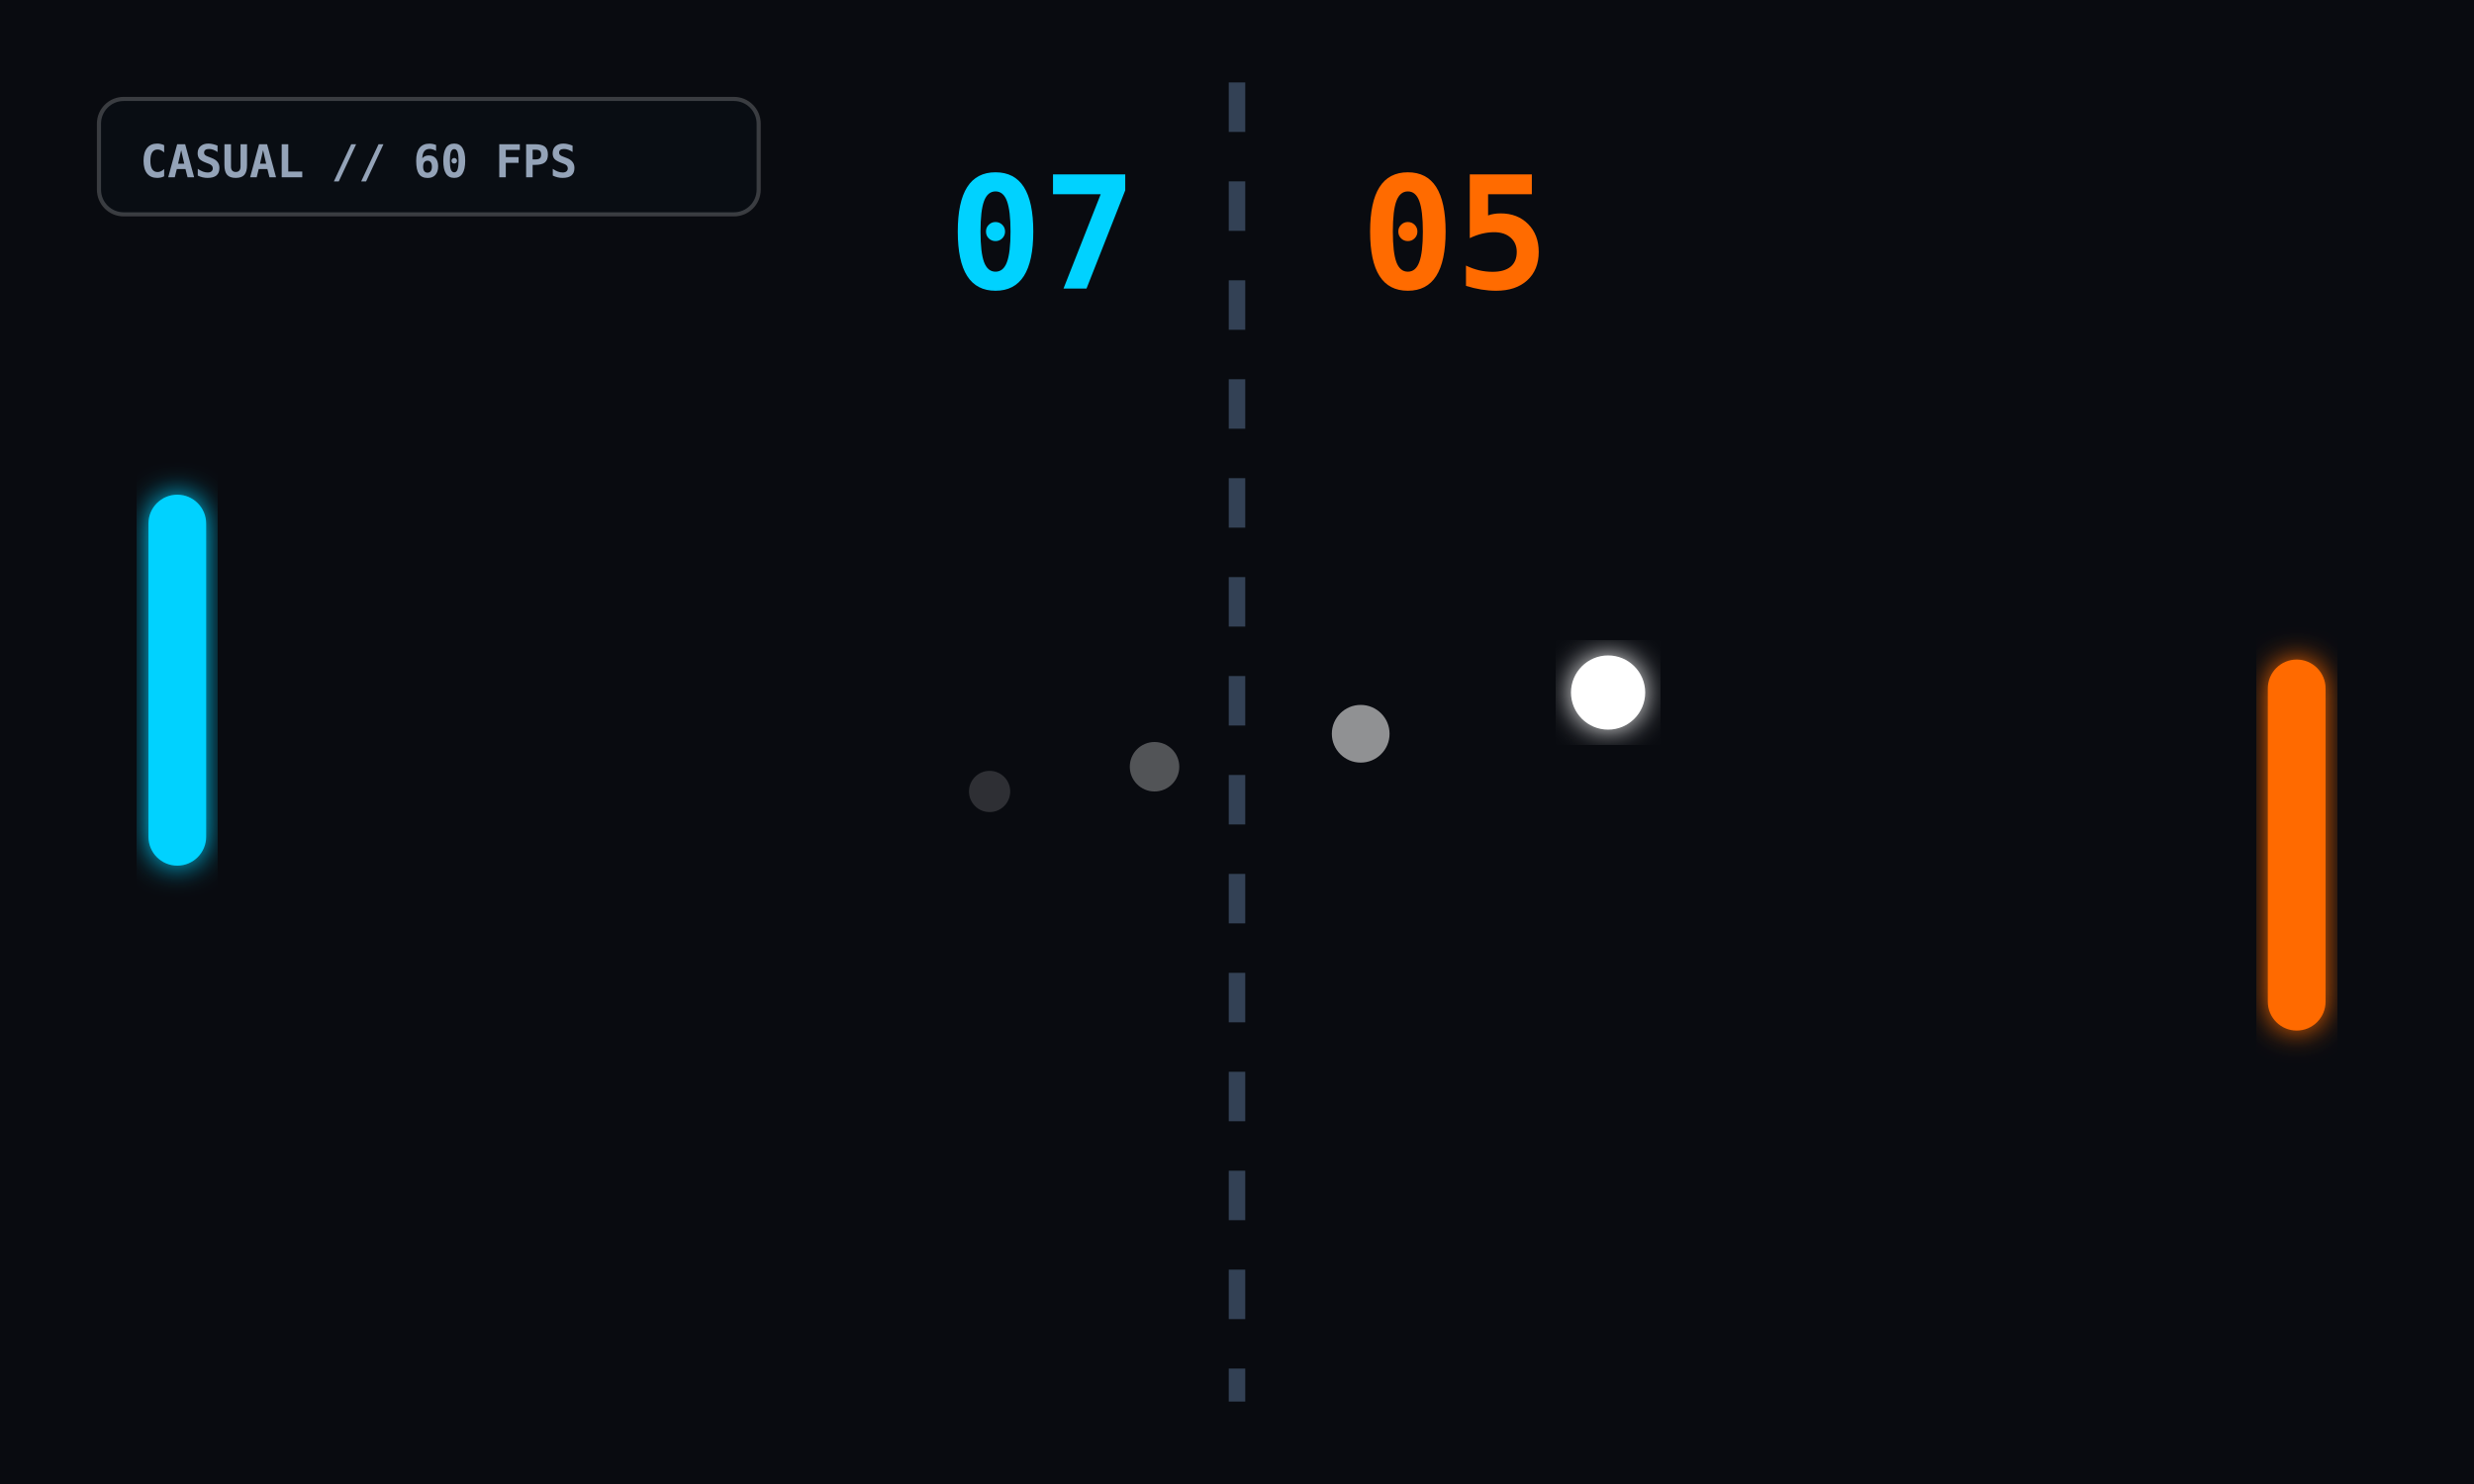
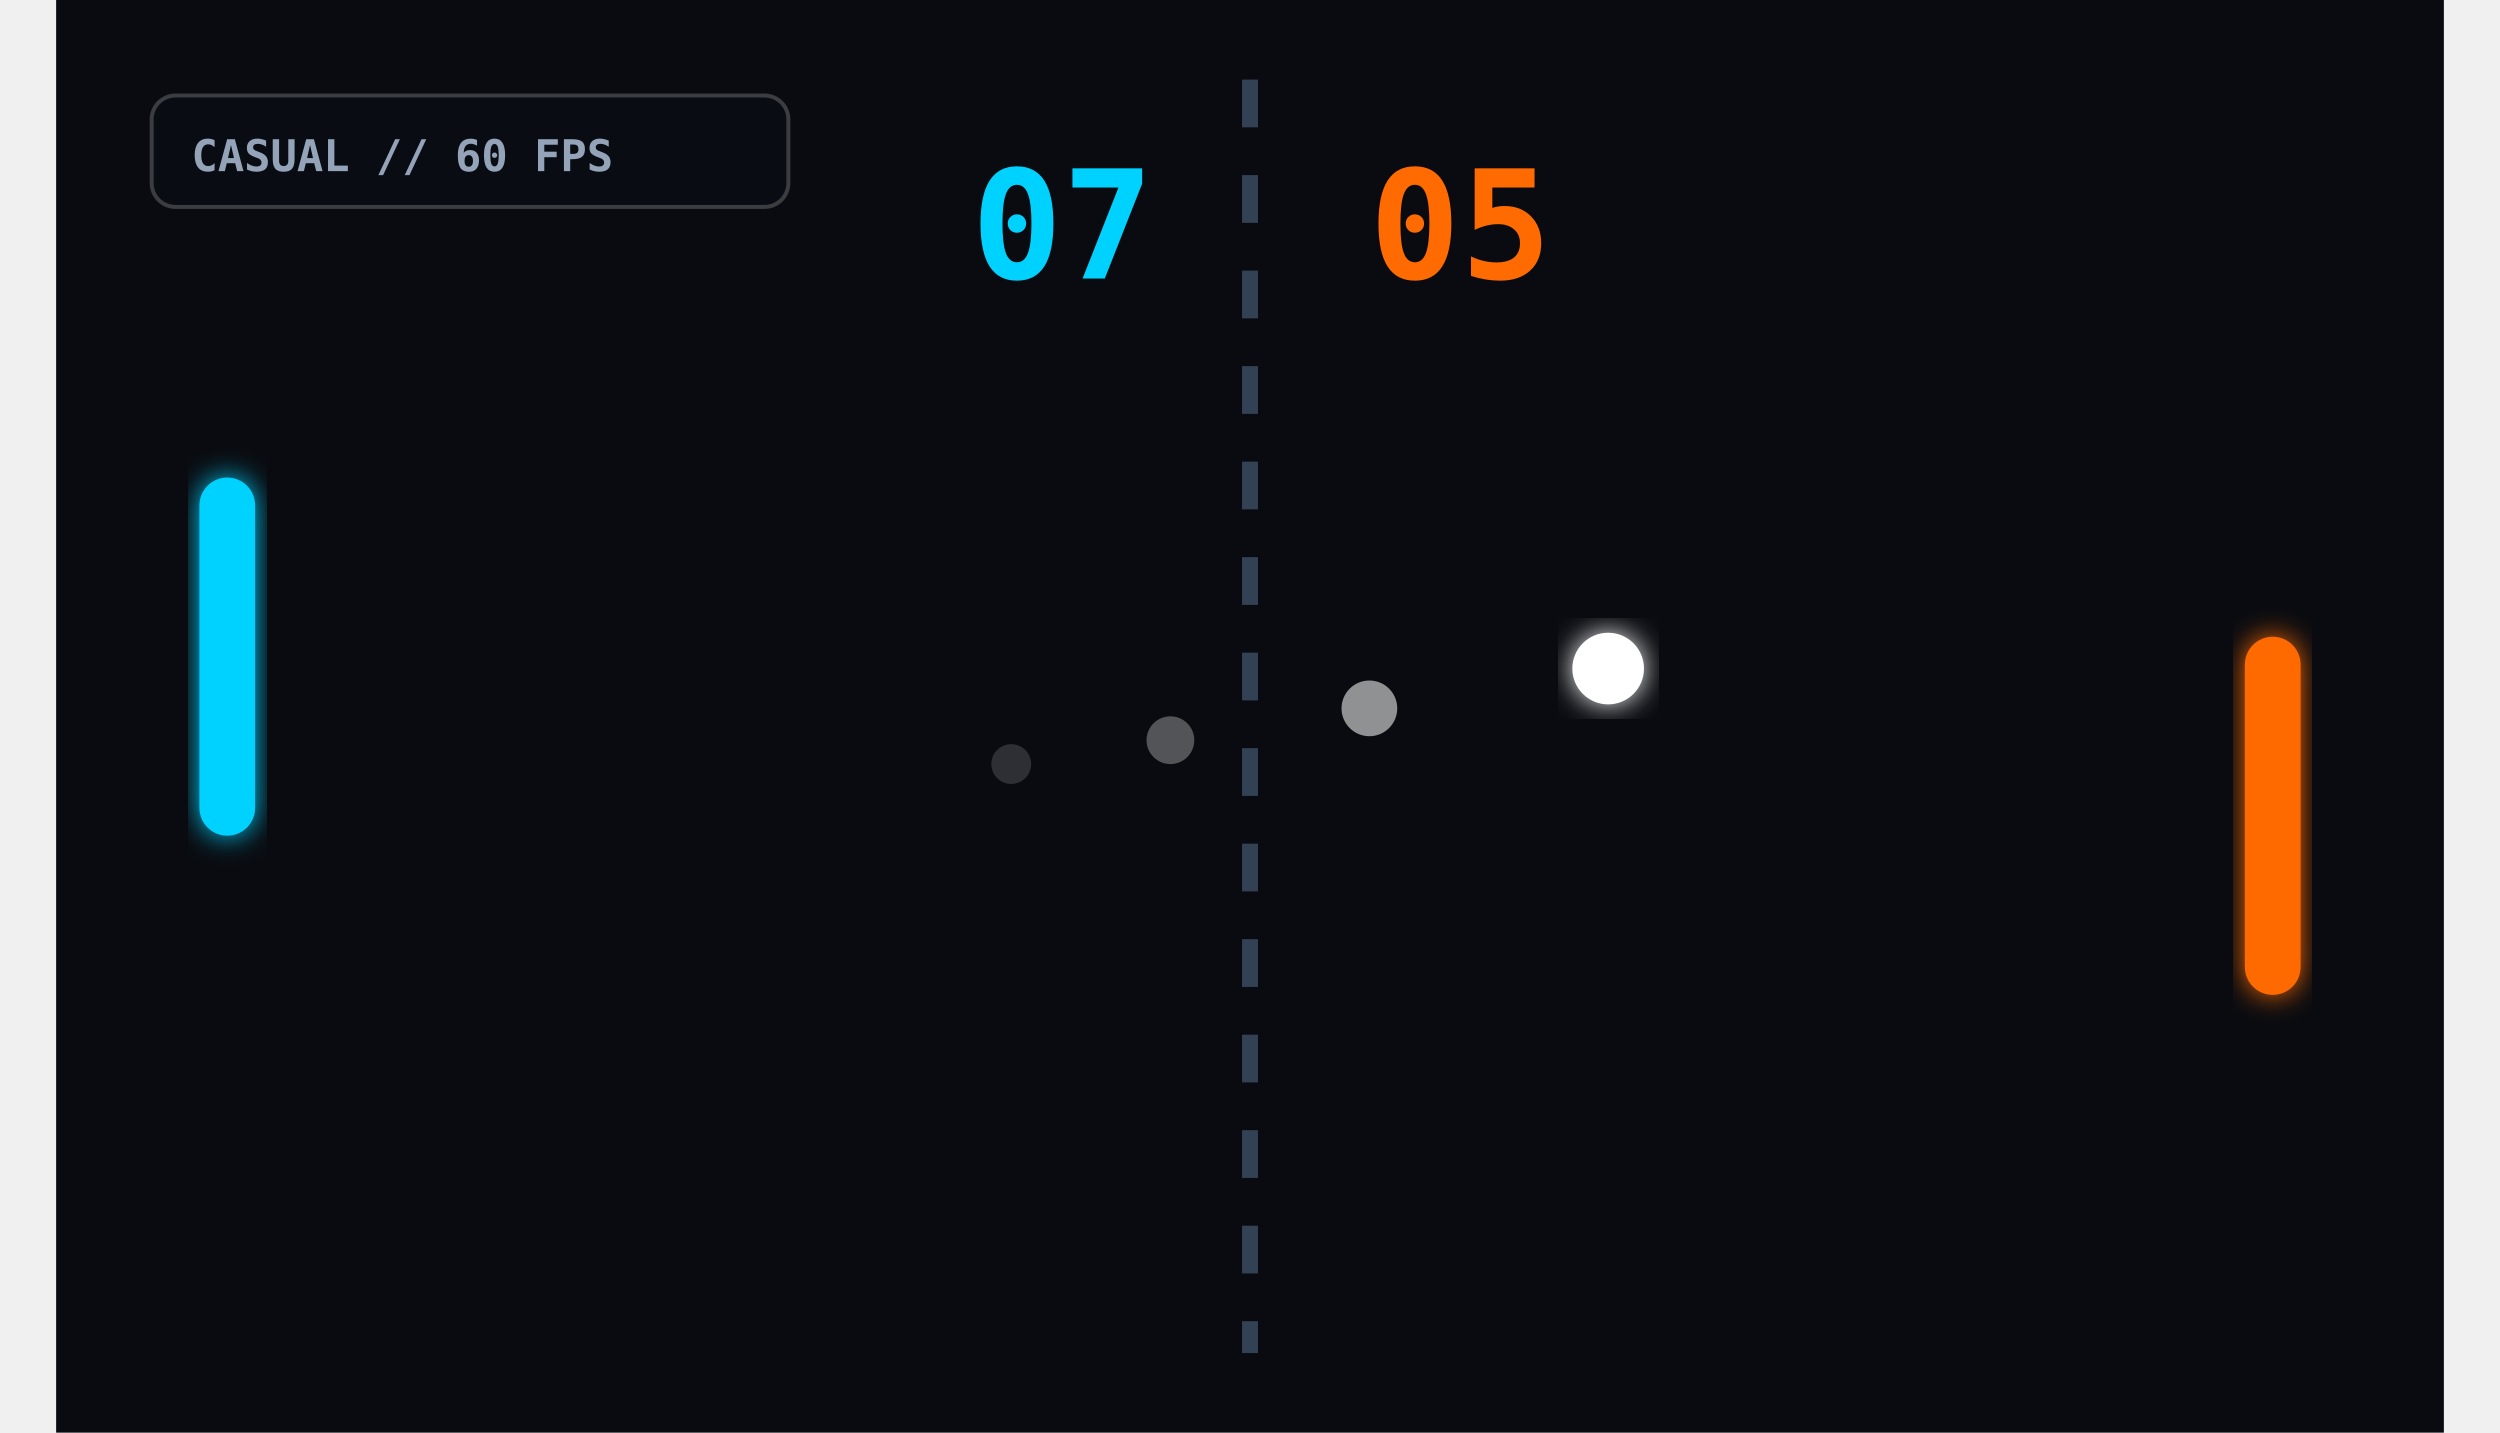
- <svg xmlns="http://www.w3.org/2000/svg" viewBox="0 0 600 360" width="100%" height="100%">
+ <svg xmlns="http://www.w3.org/2000/svg" viewBox="0 0 600 360" width="616" height="353">
  <defs>
    <filter id="pongGlow" x="-20%" y="-20%" width="140%" height="140%">
      <feGaussianBlur stdDeviation="3.5" result="blur" />
      <feComposite in="SourceGraphic" in2="blur" operator="over" />
    </filter>
  </defs>
  <rect width="600" height="360" fill="#090b10" />
  <line x1="300" y1="20" x2="300" y2="340" stroke="#334155" stroke-width="4" stroke-dasharray="12 12" />
  <rect x="36" y="120" width="14" height="90" rx="7" fill="#00d2ff" filter="url(#pongGlow)" />
  <rect x="550" y="160" width="14" height="90" rx="7" fill="#ff6b00" filter="url(#pongGlow)" />
  <circle cx="240" cy="192" r="5" fill="#ffffff" opacity="0.15" />
  <circle cx="280" cy="186" r="6" fill="#ffffff" opacity="0.3" />
  <circle cx="330" cy="178" r="7" fill="#ffffff" opacity="0.55" />
  <circle cx="390" cy="168" r="9" fill="#ffffff" filter="url(#pongGlow)" />
  <text x="230" y="70" font-family="monospace" font-size="38" font-weight="900" fill="#00d2ff">07</text>
  <text x="330" y="70" font-family="monospace" font-size="38" font-weight="900" fill="#ff6b00">05</text>
  <rect x="24" y="24" width="160" height="28" rx="6" fill="rgba(10, 14, 20, 0.85)" stroke="rgba(255, 255, 255, 0.2)" />
  <text x="34" y="43" font-family="monospace" font-size="11" fill="#94a3b8" font-weight="700">CASUAL // 60 FPS</text>
</svg>
